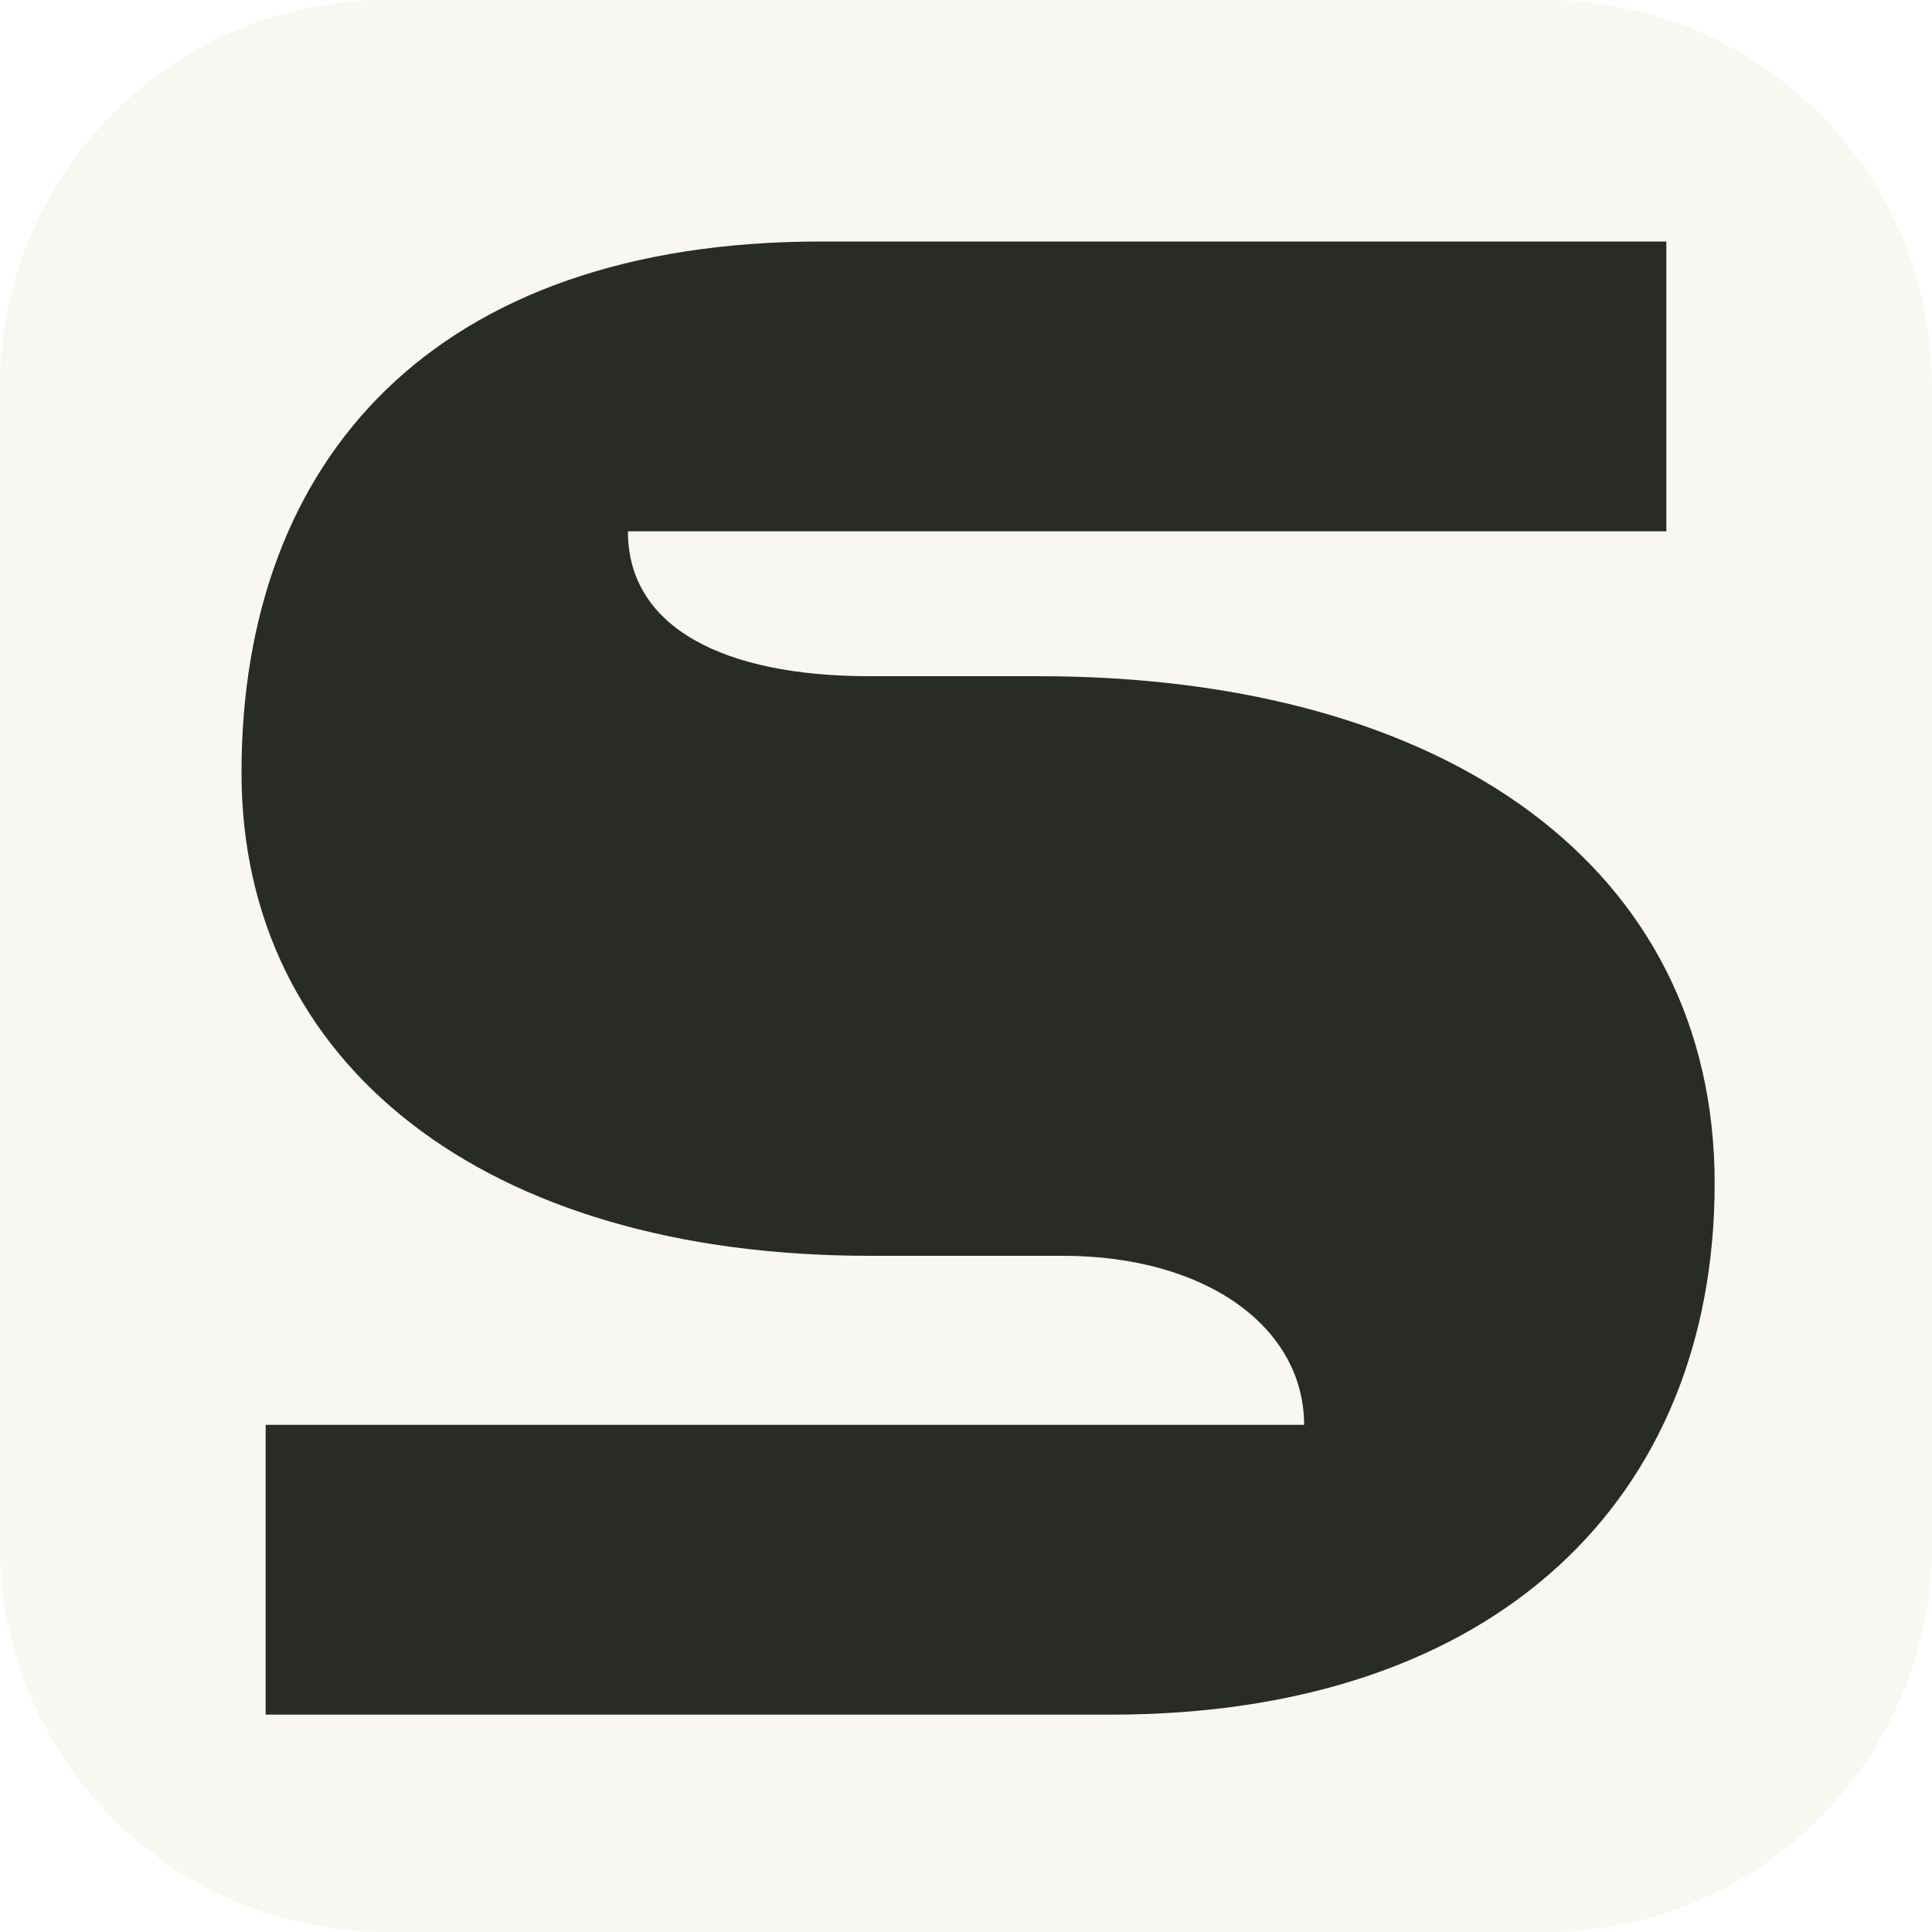
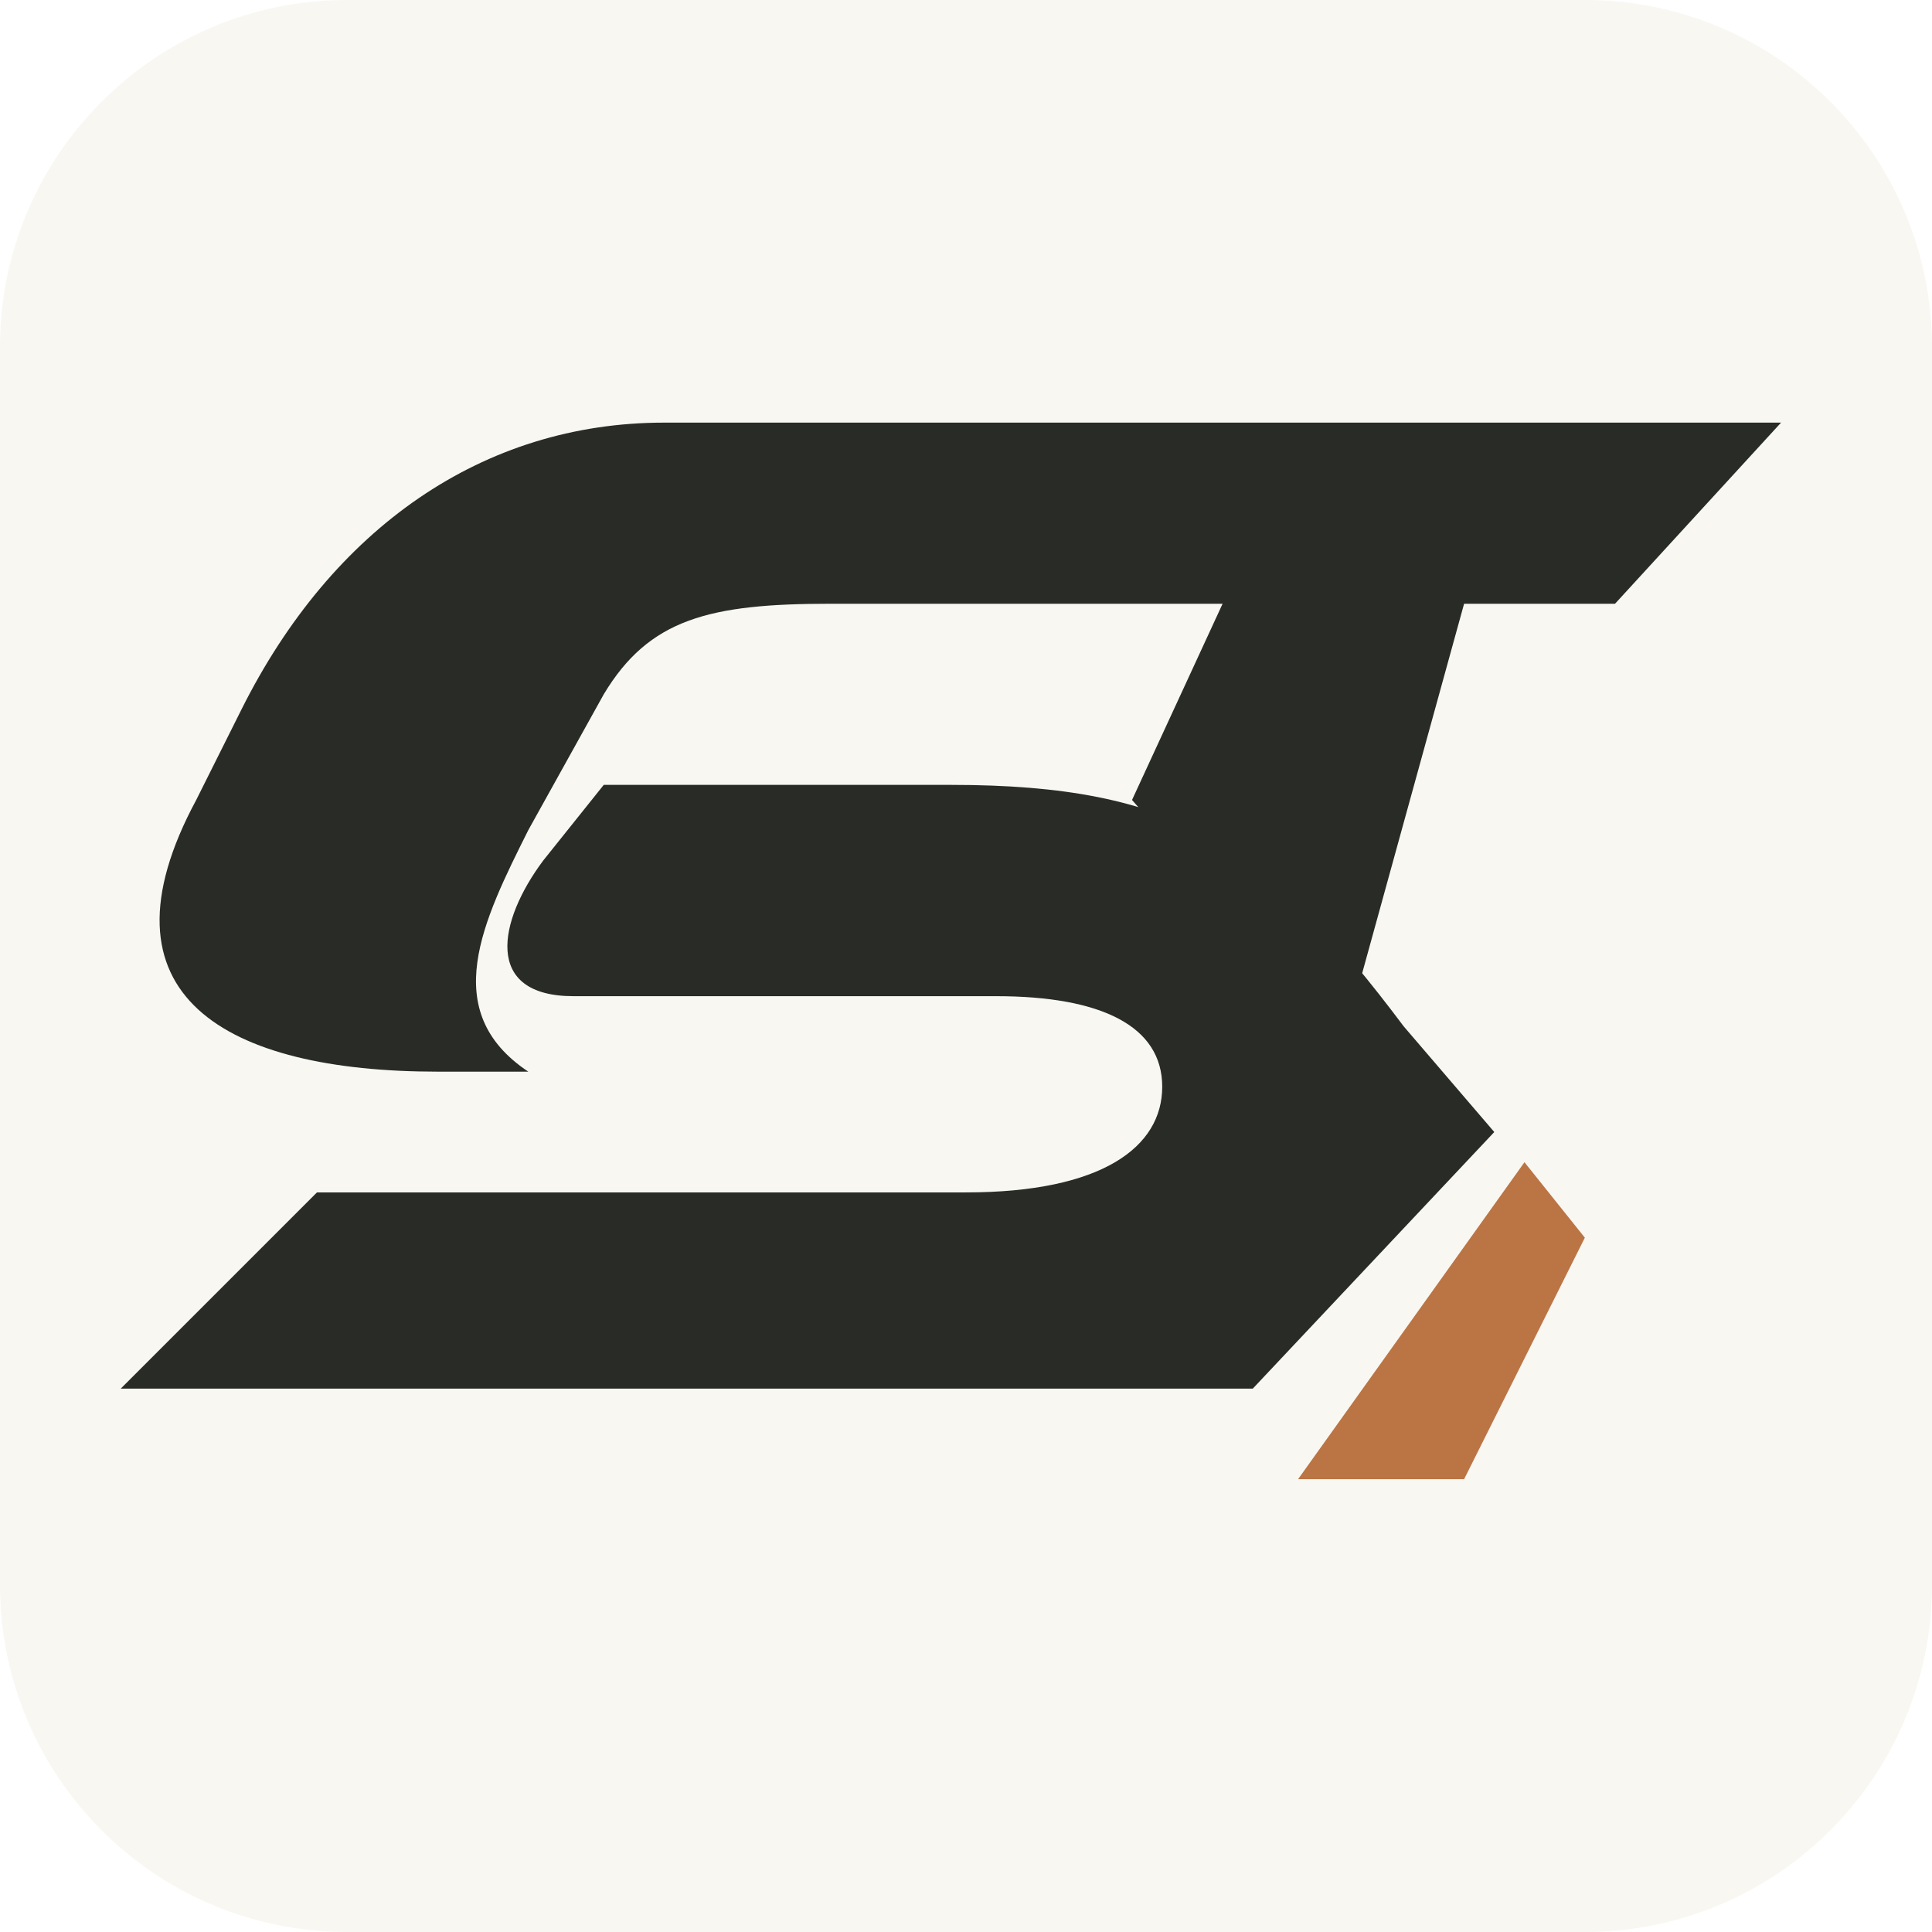
- <svg xmlns="http://www.w3.org/2000/svg" viewBox="0 0 80 80">
-   <rect width="80" height="80" rx="16" fill="#f8f7f2" />
-   <path fill="#292b27" d="M69 10H34C18 10 10 19 10 32c0 12 10 20 26 20h8c6 0 10 3 10 7H11v12h35c16 0 25-9 25-22S60 28 43 28h-7c-6 0-10-2-10-6h43Z" />
+ <svg xmlns="http://www.w3.org/2000/svg" viewBox="0 0 128 128">
+   <rect width="128" height="128" rx="23" fill="#f8f7f2" />
+   <g transform="translate(0 18)">
+     <path fill="#292b27" d="M118 10H44C32 10 22 17 16 29l-3 6C6 48 15 53 29 53h6c-6-4-3-10 0-16l5-9c3-5 7-6 15-6h26l-6 13 14 16 8-29h10Z" />
+     <path fill="#292b27" d="M40 34h23c15 0 21 4 30 16l6 7-16 17H8l13-13h43c9 0 13-3 13-7s-4-6-11-6H38c-6 0-5-5-2-9Z" />
+     <path fill="#bb7444" d="m101 59 4 5-8 16H86Z" />
+   </g>
</svg>
